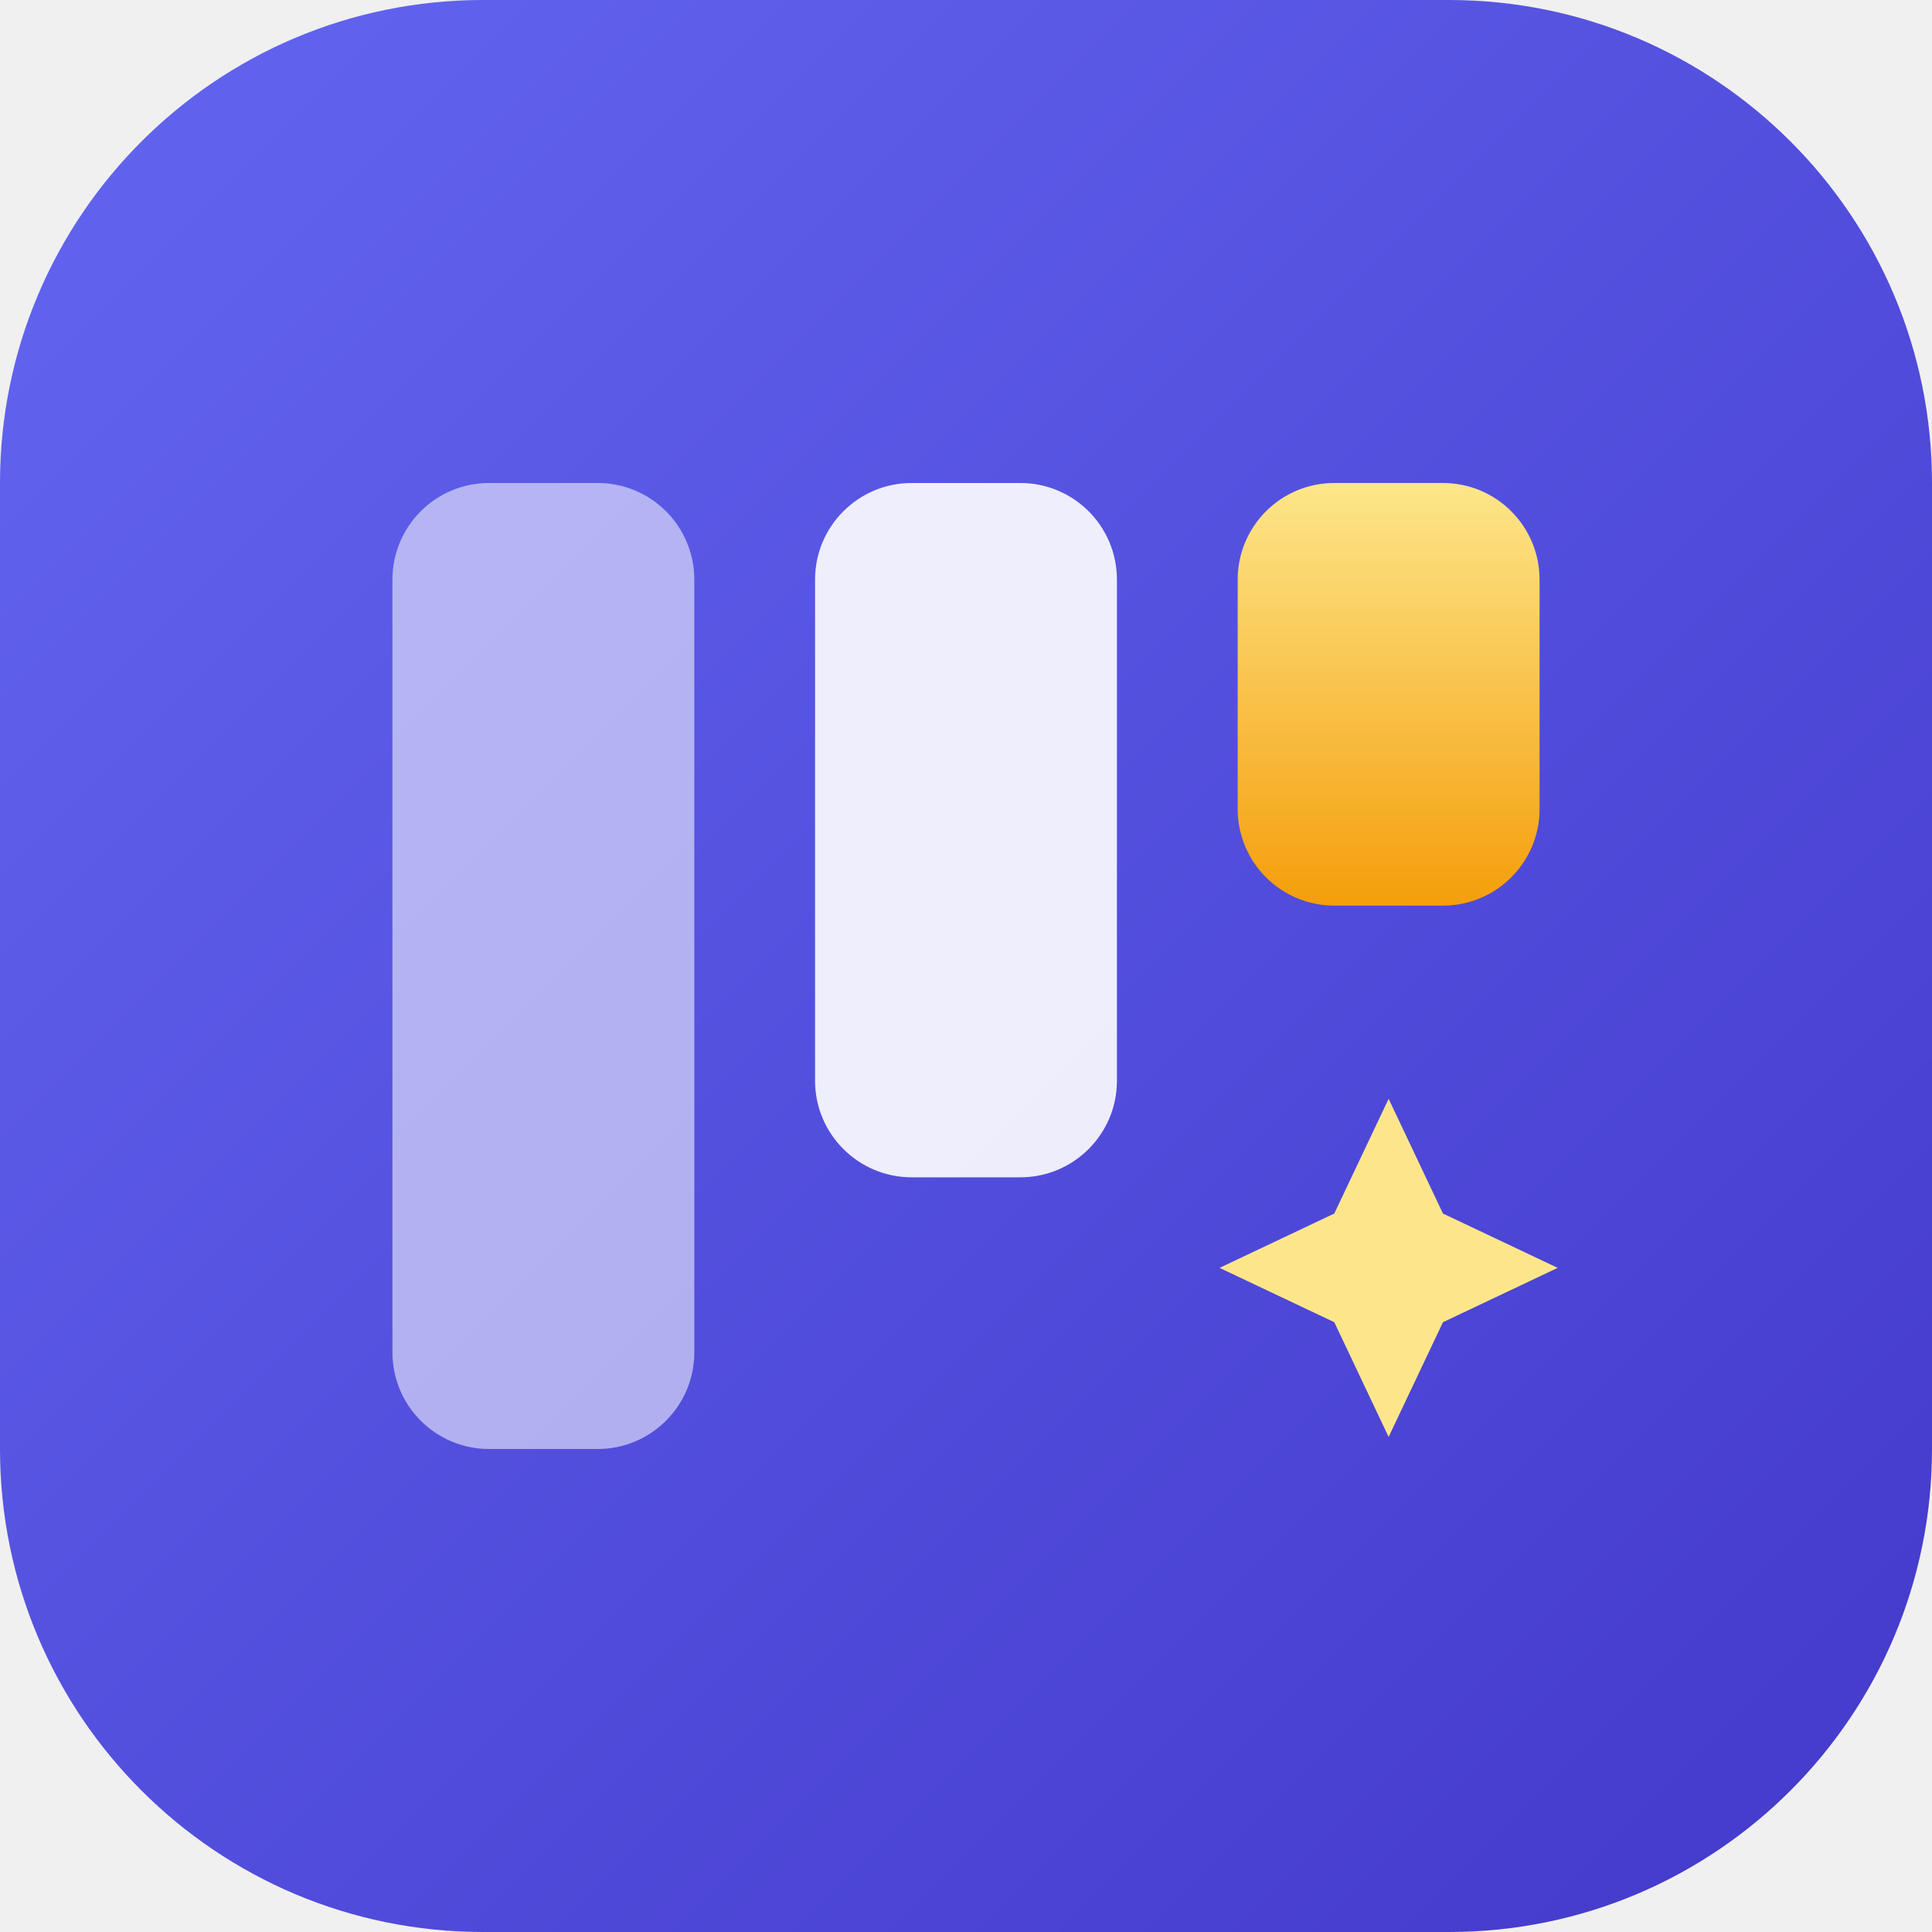
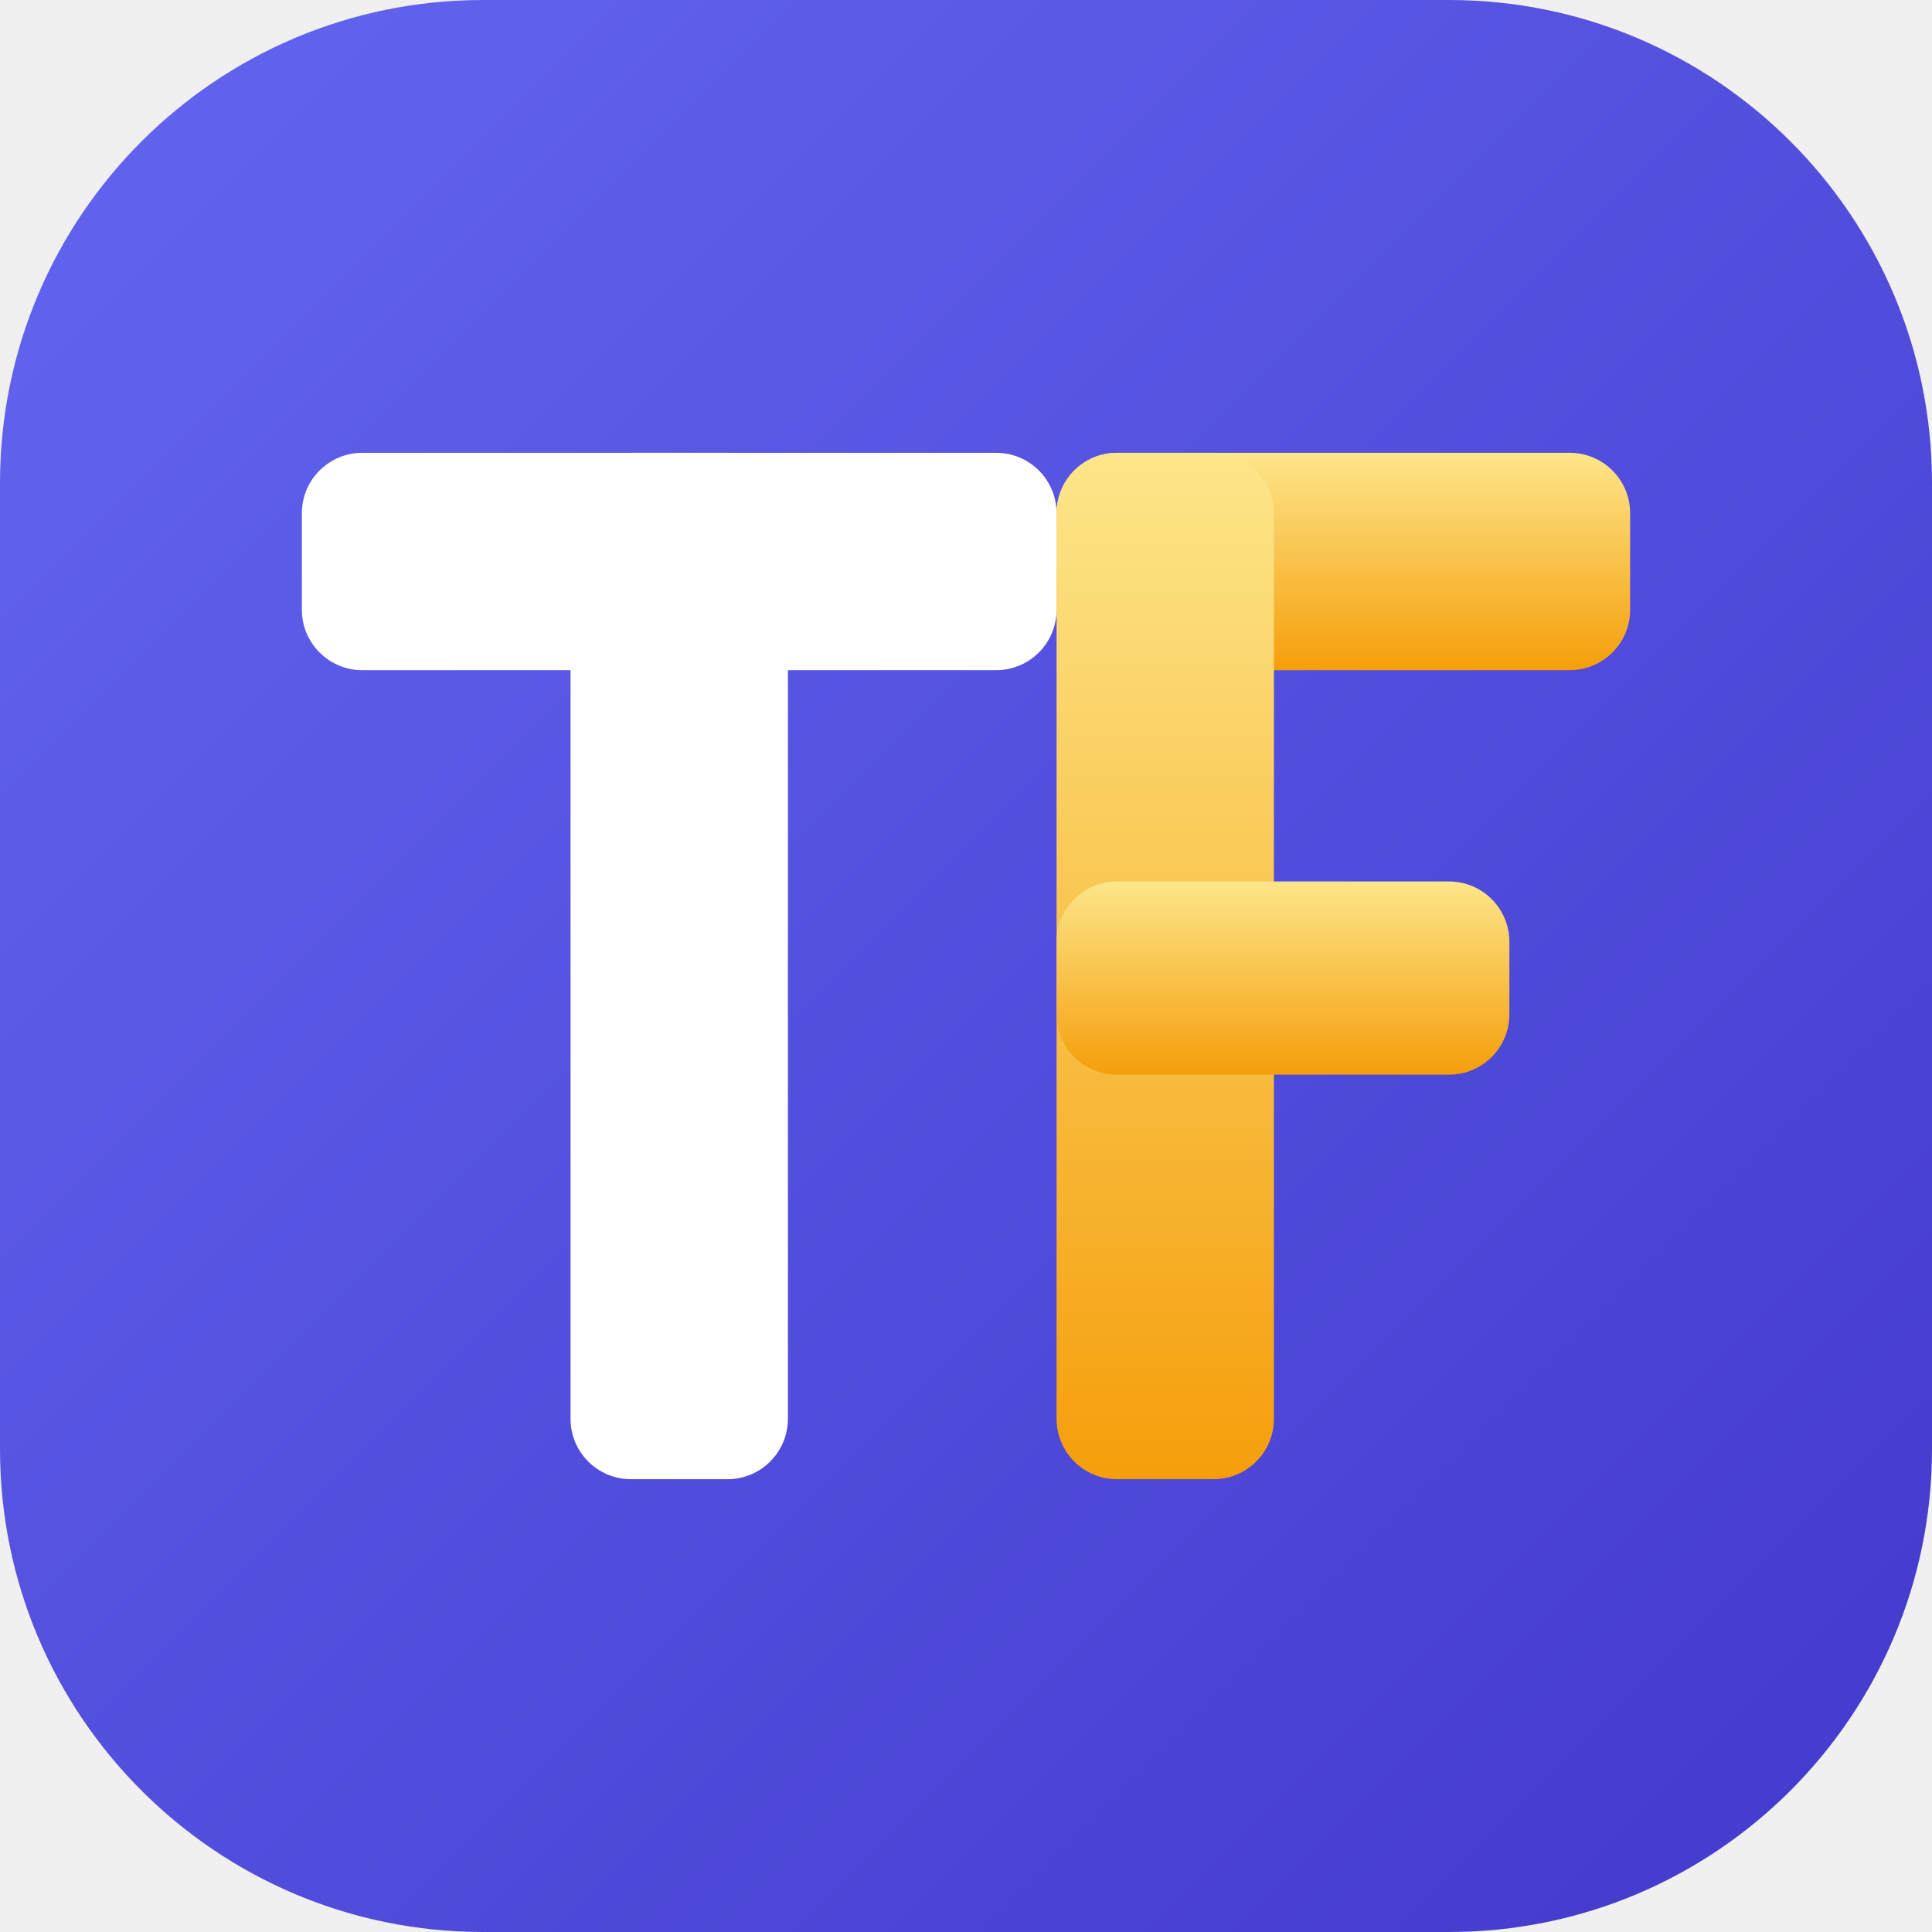
<svg xmlns="http://www.w3.org/2000/svg" viewBox="0 0 32 32" role="img" aria-label="TaskForge">
  <defs>
    <linearGradient id="tf-tile" x1="0" y1="0" x2="1" y2="1">
      <stop offset="0" stop-color="#6366f1" />
      <stop offset="1" stop-color="#4338ca" />
    </linearGradient>
    <linearGradient id="tf-ember" x1="0" y1="0" x2="0" y2="1">
      <stop offset="0" stop-color="#fde68a" />
      <stop offset="1" stop-color="#f59e0b" />
    </linearGradient>
  </defs>
  <rect width="32" height="32" rx="8" fill="url(#tf-tile)" />
-   <rect x="6.5" y="8" width="5" height="16" rx="1.6" fill="#fff" fill-opacity=".55" />
-   <rect x="13.5" y="8" width="5" height="11.5" rx="1.6" fill="#fff" fill-opacity=".9" />
-   <rect x="20.5" y="8" width="5" height="7" rx="1.6" fill="url(#tf-ember)" />
-   <path d="M23 18.2l.9 1.9 1.9.9-1.9.9-.9 1.9-.9-1.9-1.9-.9 1.9-.9z" fill="#fde68a" />
+   <g fill="#fff">
+     <rect x="5" y="7.5" width="12.5" height="3.6" rx="1" />
+     <rect x="9.45" y="7.5" width="3.6" height="17" rx="1" />
+   </g>
+   <g fill="url(#tf-ember)">
+     <rect x="17.5" y="7.5" width="9.5" height="3.6" rx="1" />
+     <rect x="17.5" y="7.5" width="3.6" height="17" rx="1" />
+     <rect x="17.5" y="14.6" width="7.5" height="3.2" rx="1" />
+   </g>
</svg>
